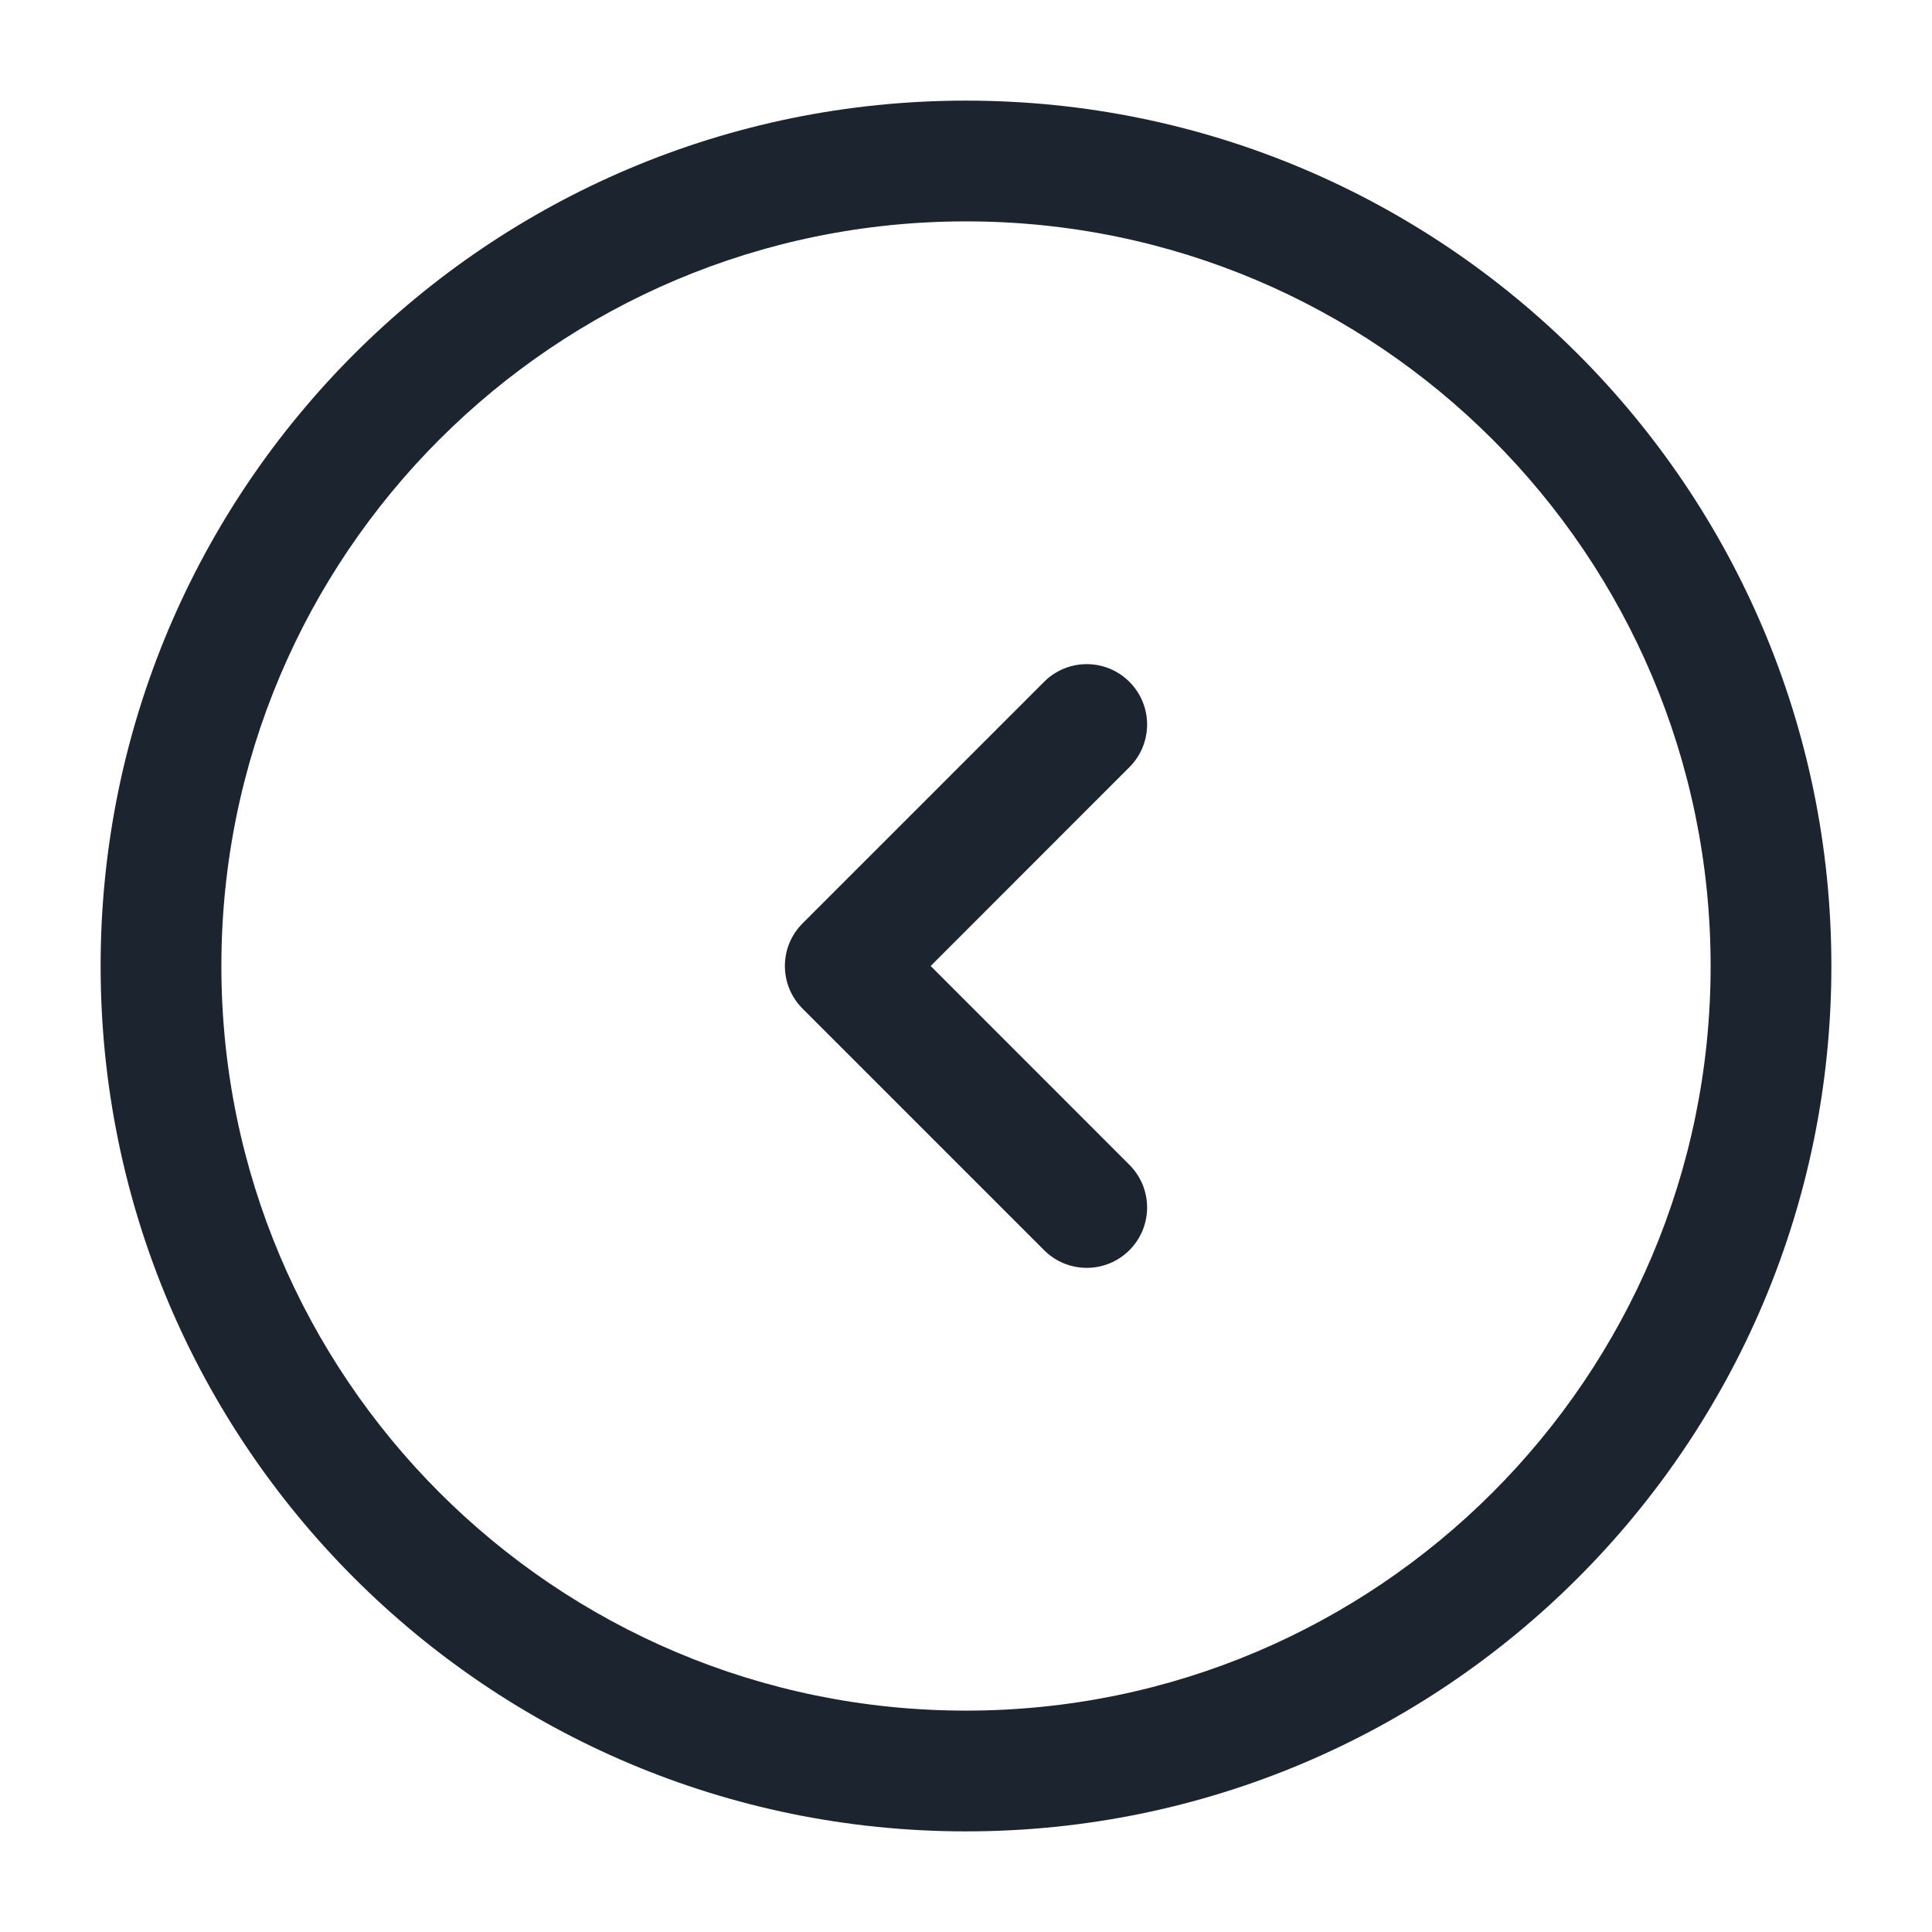
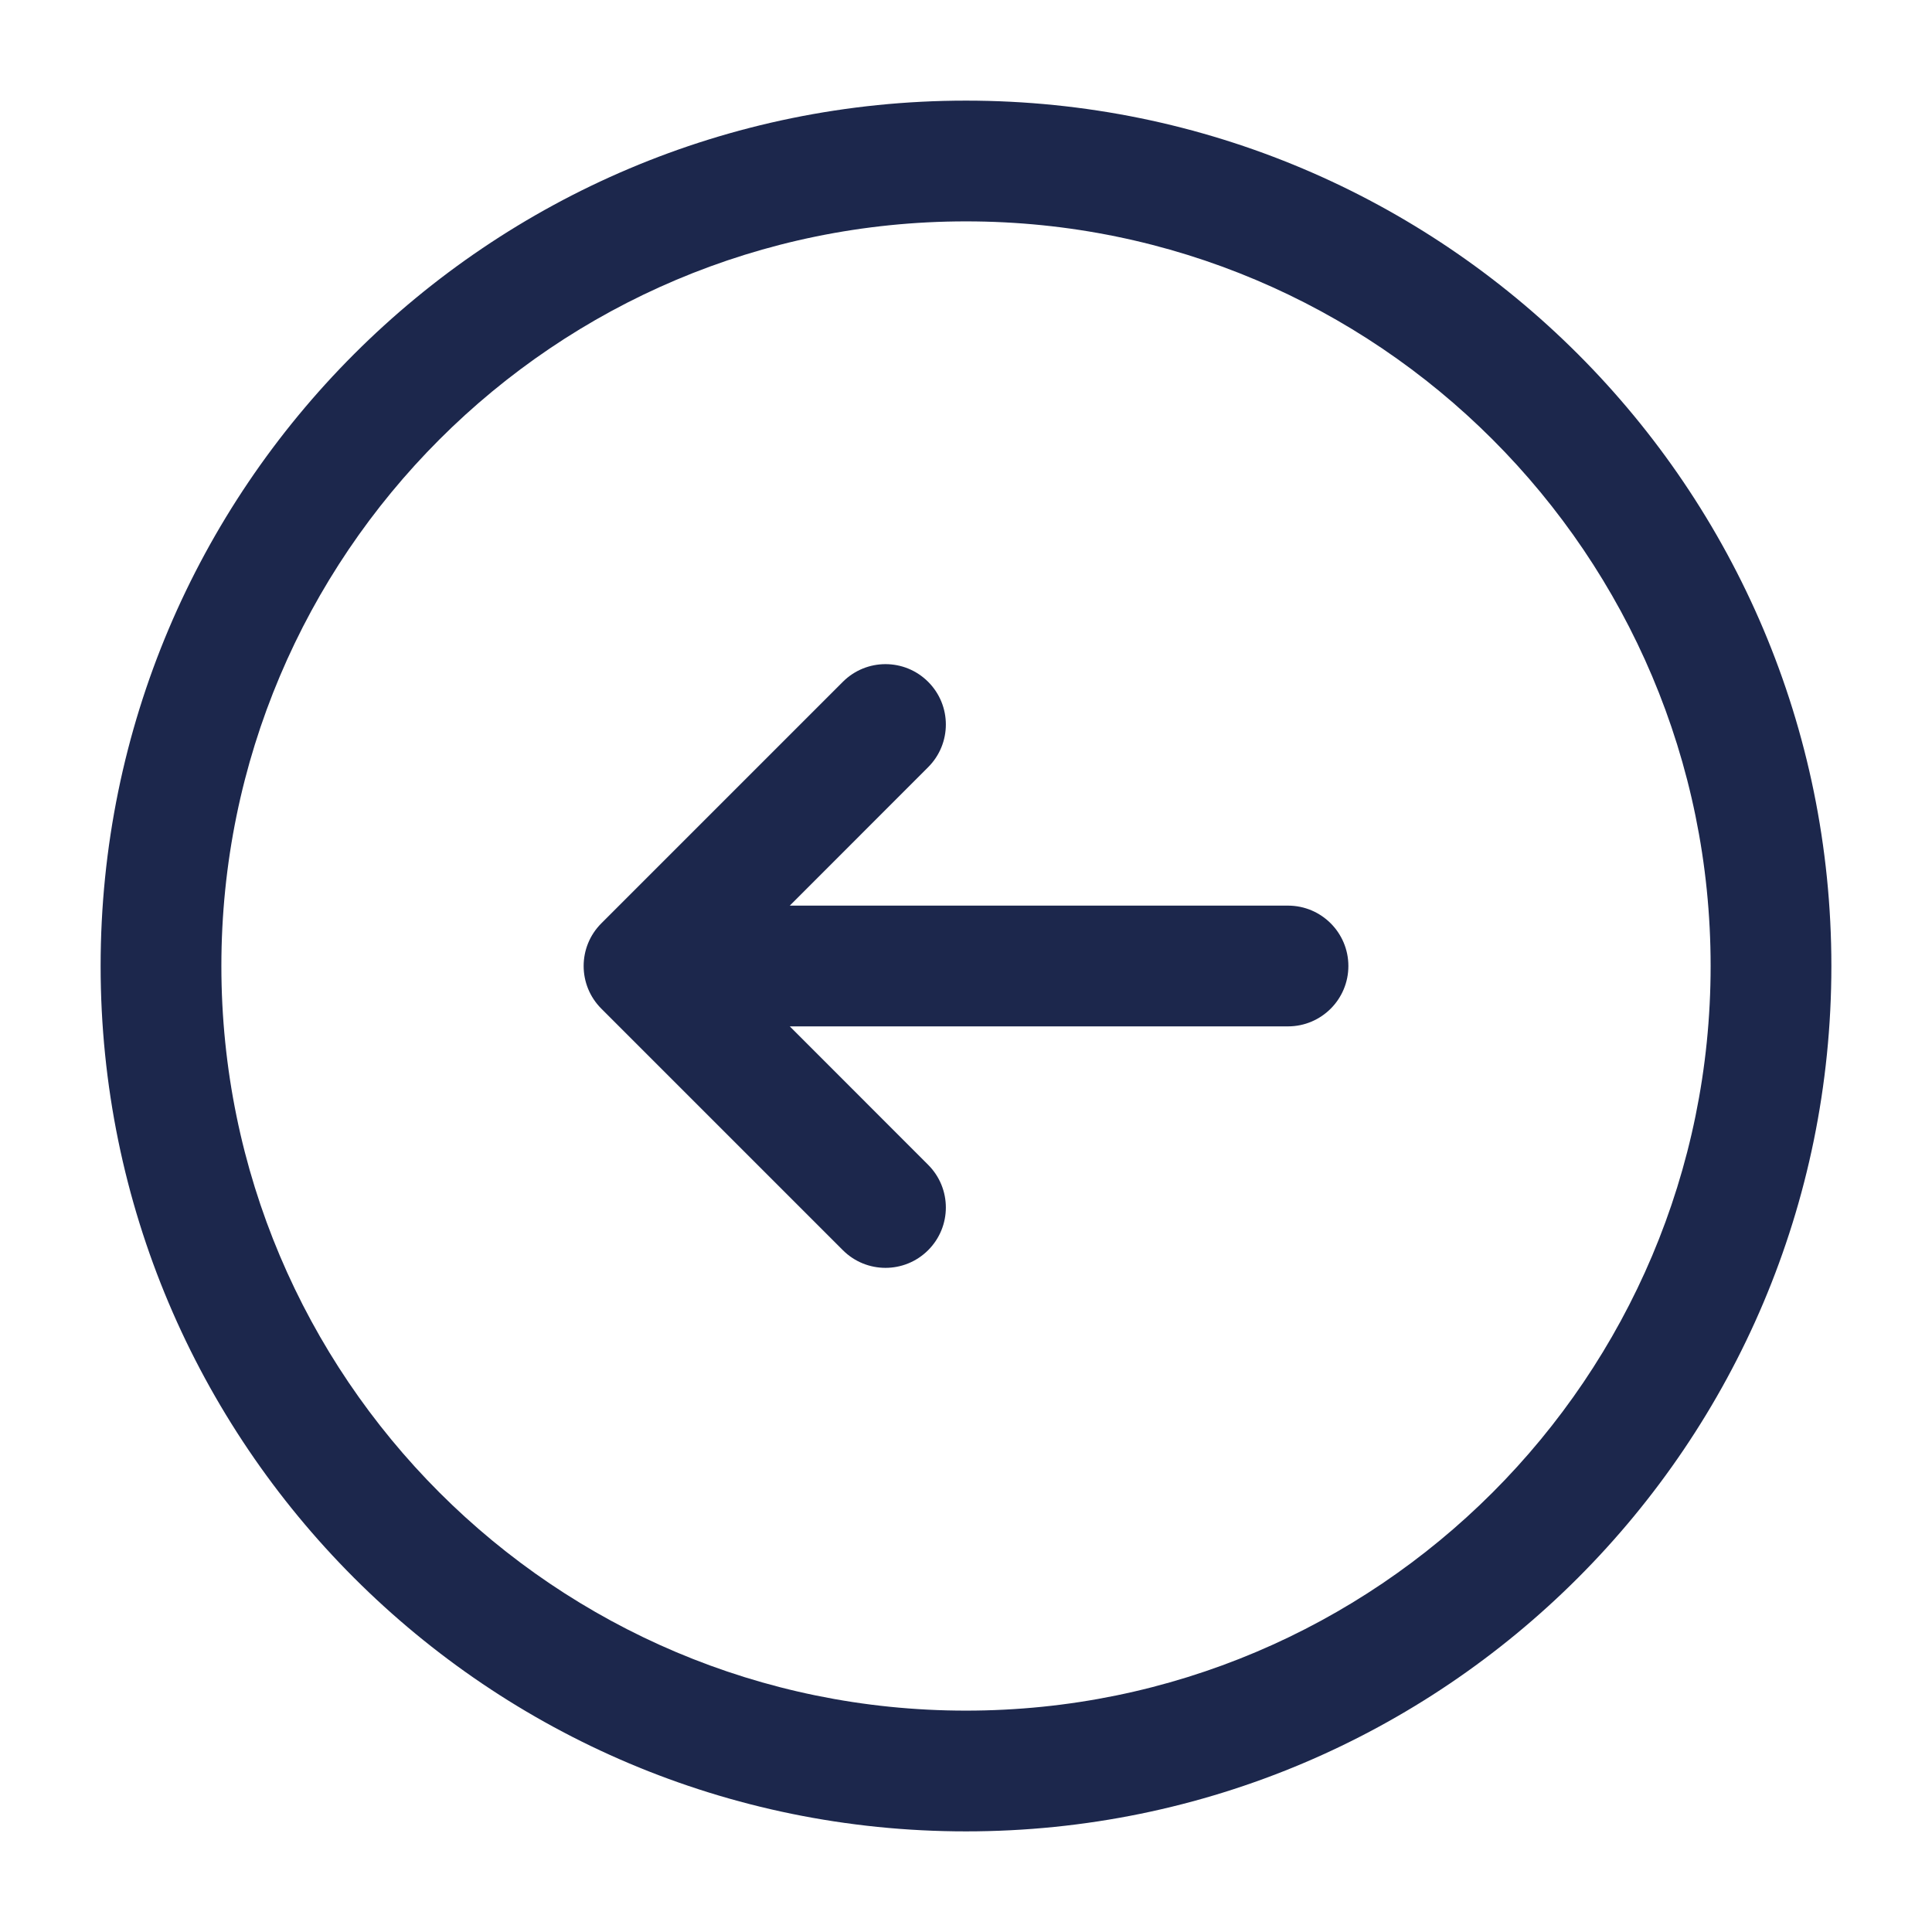
<svg xmlns="http://www.w3.org/2000/svg" width="75px" height="75px" viewBox="0 0 24 24" fill="none">
  <g id="SVGRepo_bgCarrier" stroke-width="0" />
  <g id="SVGRepo_tracerCarrier" stroke-linecap="round" stroke-linejoin="round" />
  <g id="SVGRepo_iconCarrier">
-     <path fill-rule="evenodd" clip-rule="evenodd" d="M12 2.75C6.891 2.75 2.75 6.891 2.75 12C2.75 17.109 6.891 21.25 12 21.25C17.109 21.25 21.25 17.109 21.25 12C21.25 6.891 17.109 2.75 12 2.75ZM1.25 12C1.25 6.063 6.063 1.25 12 1.25C17.937 1.25 22.75 6.063 22.75 12C22.75 17.937 17.937 22.75 12 22.75C6.063 22.75 1.25 17.937 1.25 12ZM14.03 8.47C14.323 8.763 14.323 9.237 14.03 9.53L11.561 12L14.03 14.47C14.323 14.763 14.323 15.237 14.03 15.53C13.737 15.823 13.263 15.823 12.97 15.53L9.97 12.53C9.677 12.237 9.677 11.763 9.97 11.47L12.97 8.47C13.263 8.177 13.737 8.177 14.03 8.47Z" fill="#1C2430" />
+     <path fill-rule="evenodd" clip-rule="evenodd" d="M12 2.75C6.891 2.75 2.75 6.891 2.75 12C2.75 17.109 6.891 21.25 12 21.25C17.109 21.25 21.25 17.109 21.25 12C21.25 6.891 17.109 2.75 12 2.75ZM1.25 12C1.25 6.063 6.063 1.25 12 1.25C17.937 1.25 22.75 6.063 22.75 12C22.75 17.937 17.937 22.75 12 22.75C6.063 22.75 1.25 17.937 1.25 12ZM11.53 8.47C11.823 8.763 11.823 9.237 11.53 9.53L9.811 11.25H16C16.414 11.25 16.75 11.586 16.75 12C16.75 12.414 16.414 12.75 16 12.75H9.811L11.53 14.47C11.823 14.763 11.823 15.237 11.53 15.53C11.237 15.823 10.763 15.823 10.47 15.53L7.47 12.53C7.177 12.237 7.177 11.763 7.47 11.47L10.47 8.47C10.763 8.177 11.237 8.177 11.53 8.47Z" fill="#1C274C" />
  </g>
</svg>
